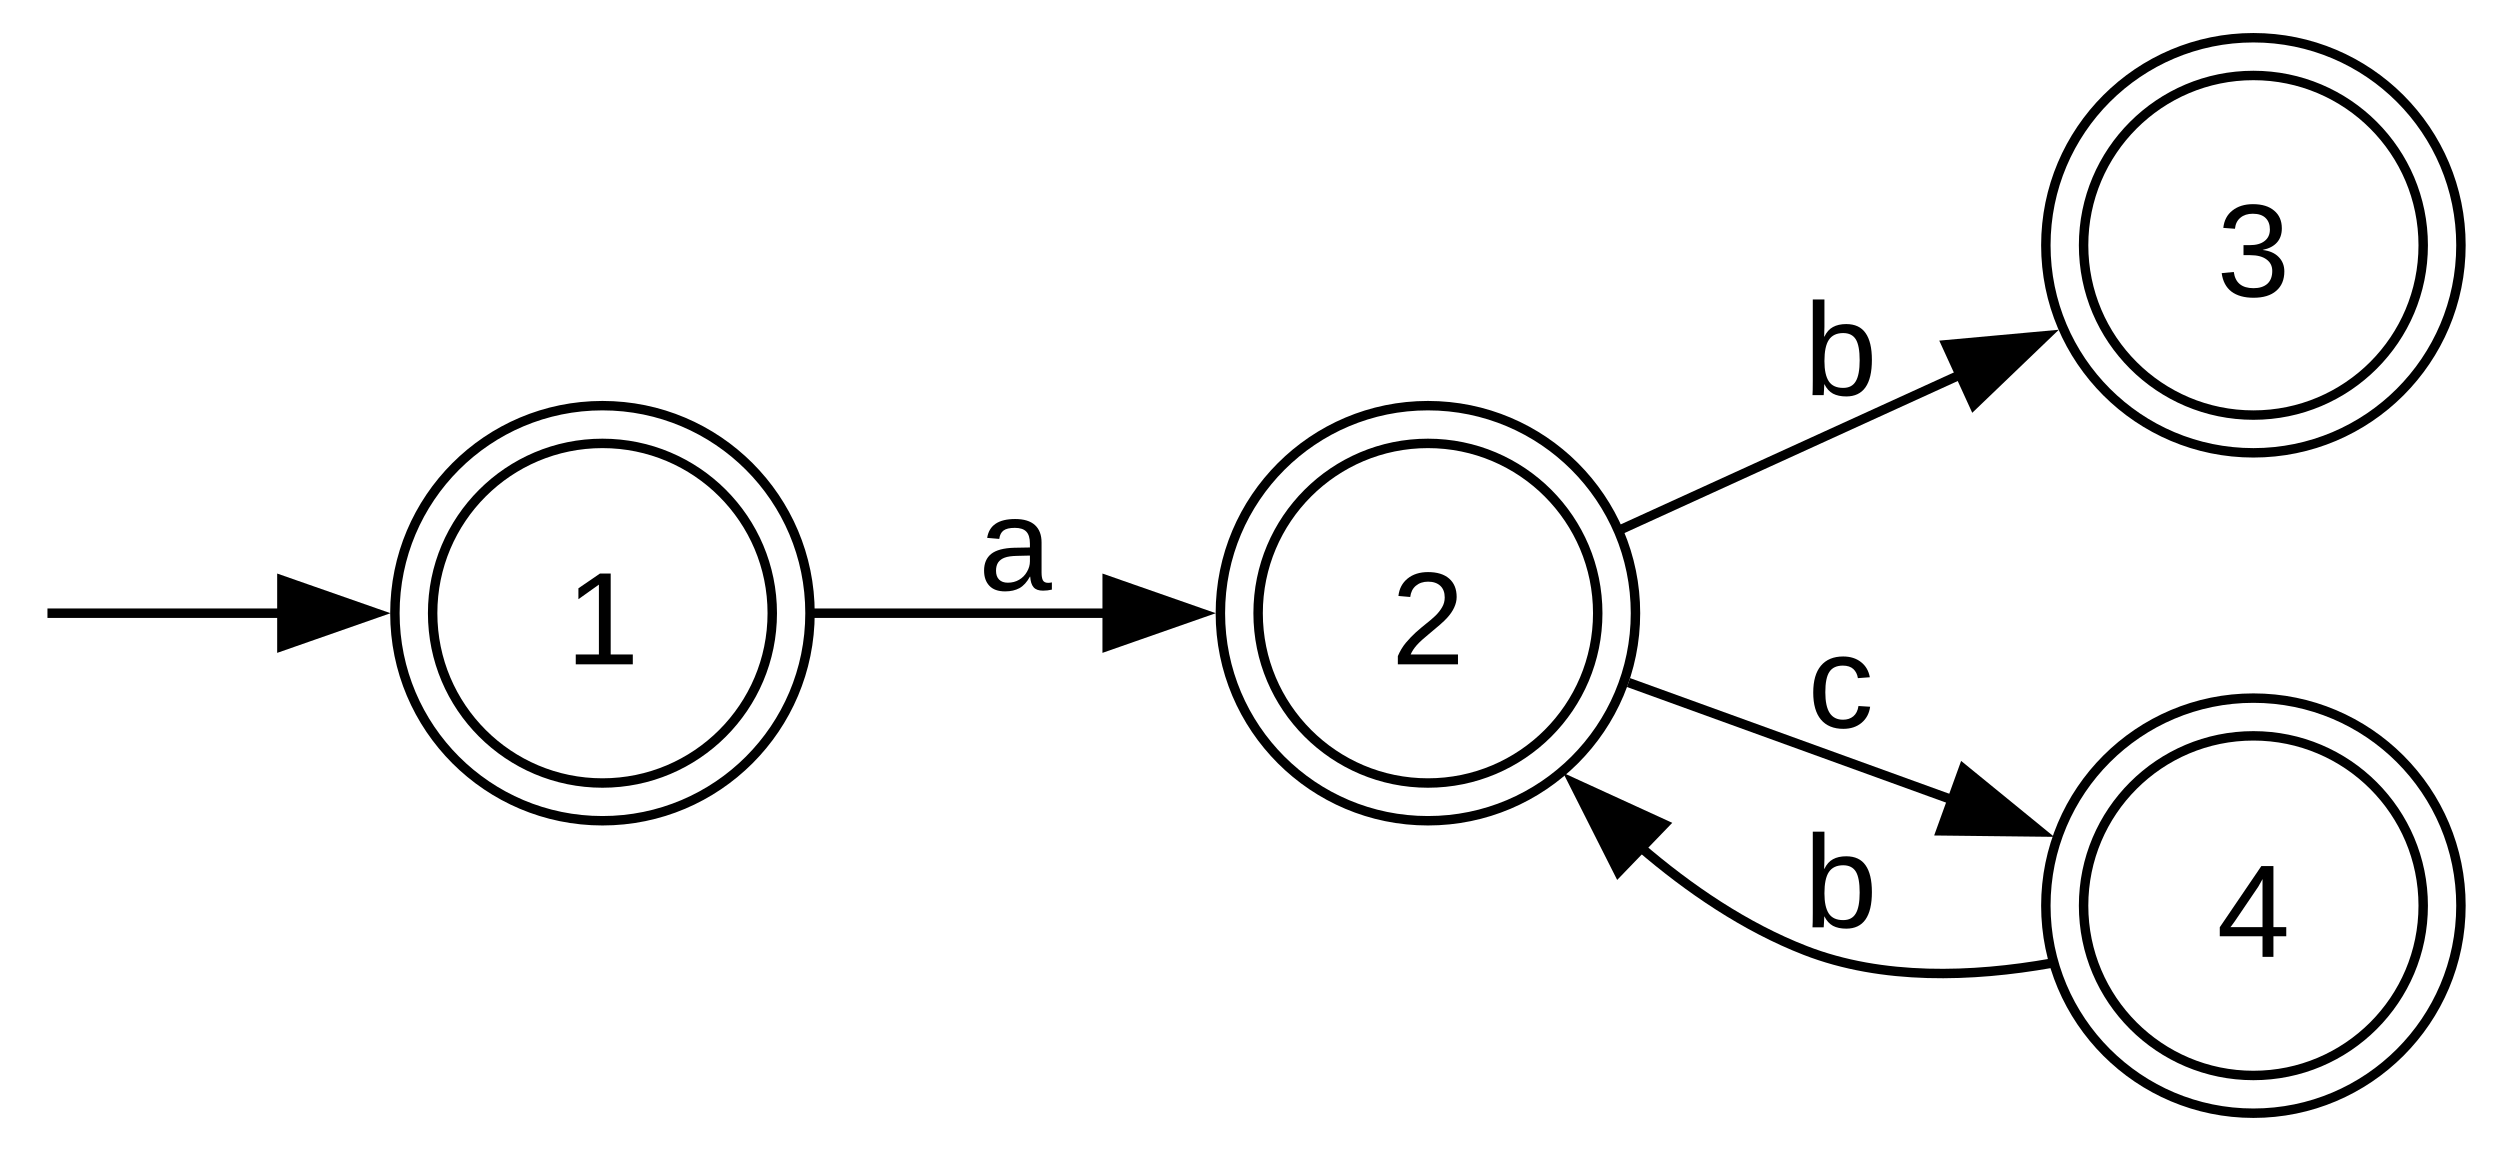
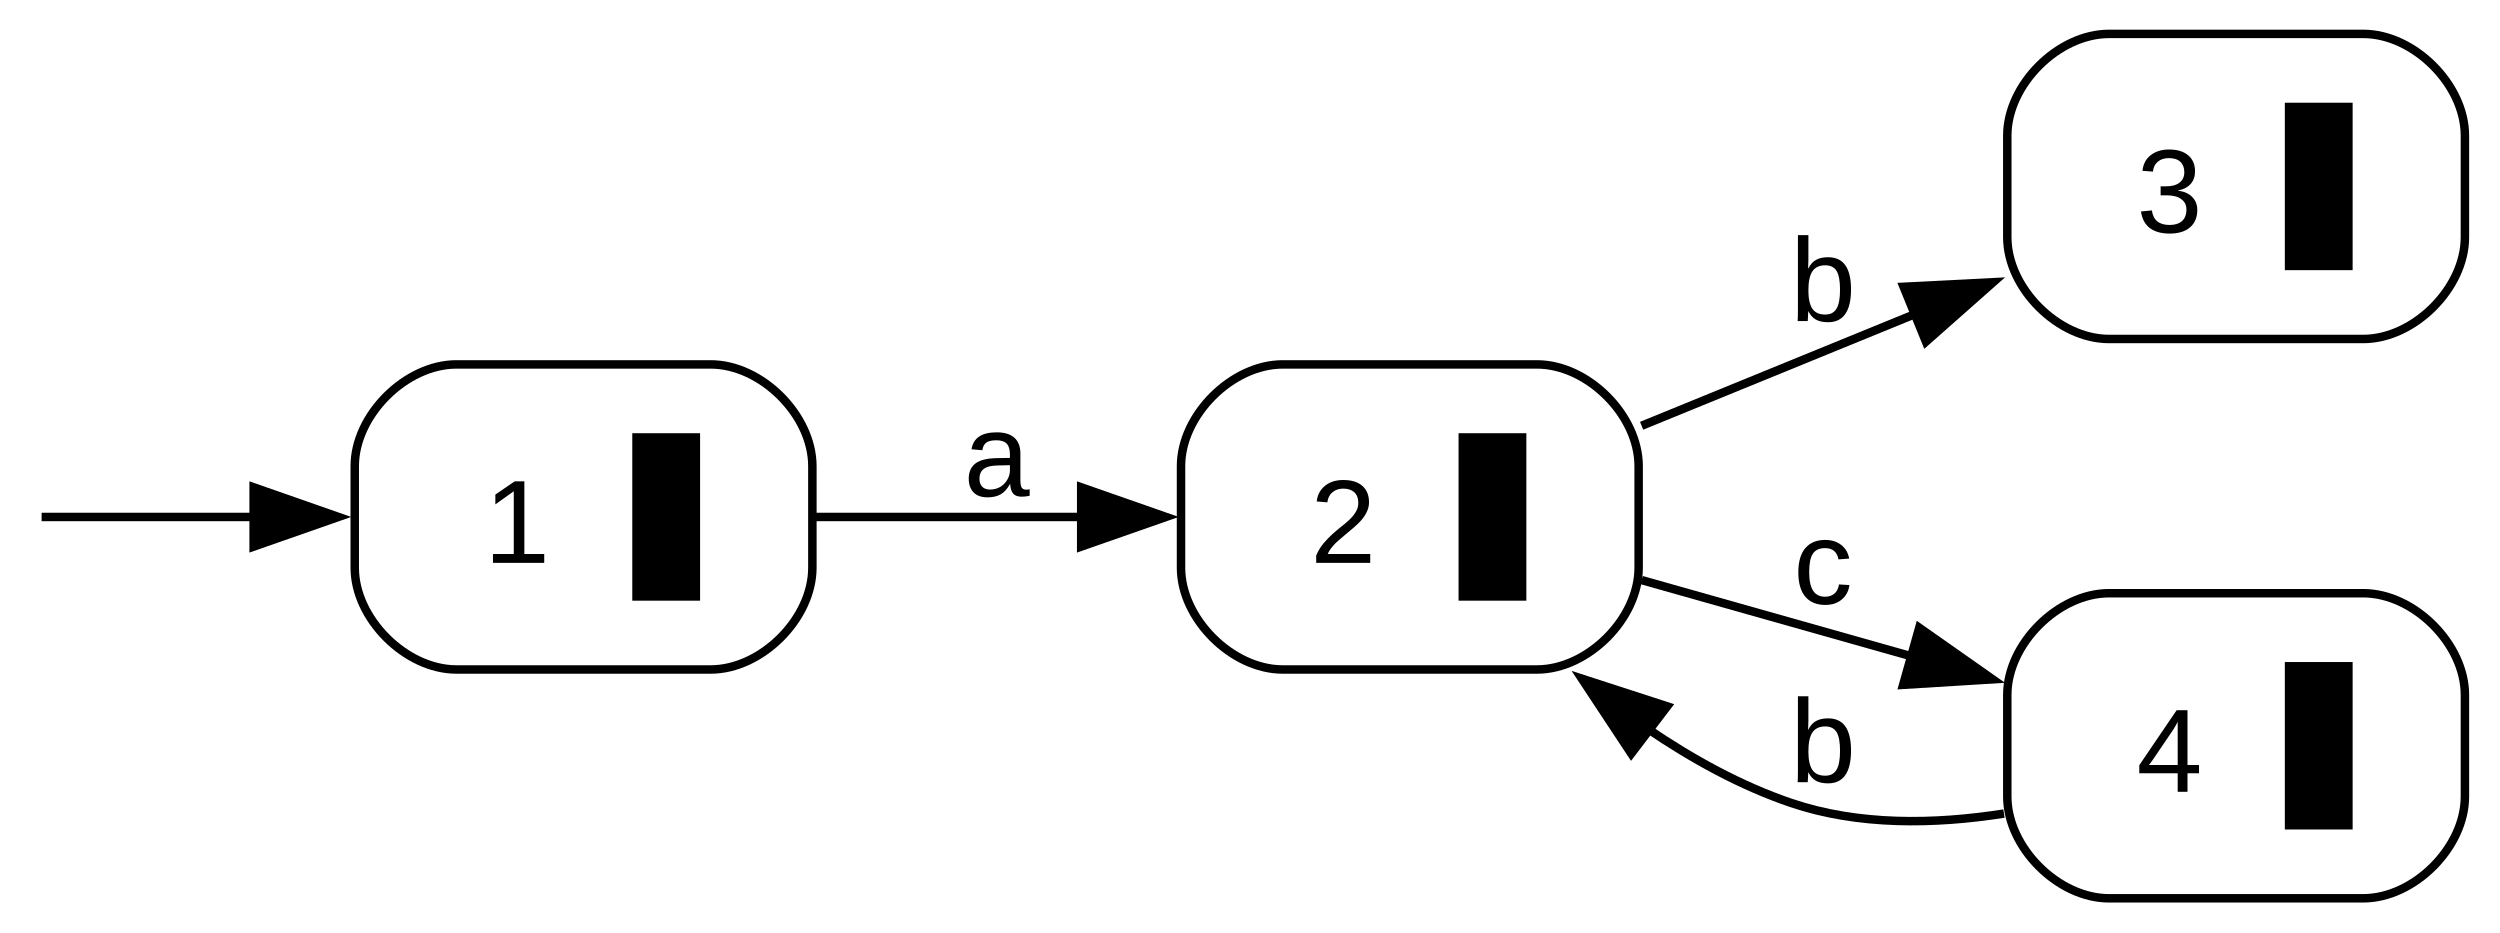
- <svg xmlns="http://www.w3.org/2000/svg" width="265pt" height="122pt" viewBox="0.00 0.00 264.72 122.00">
-   <g id="graph0" class="graph" transform="scale(1 1) rotate(0) translate(4 118)">
+ <svg xmlns="http://www.w3.org/2000/svg" width="295pt" height="110pt" viewBox="0.00 0.00 294.72 110.00">
+   <g id="graph0" class="graph" transform="scale(1 1) rotate(0) translate(4 106)">
    <g id="node1" class="node">
</g>
    <g id="node2" class="node">
-       <ellipse fill="none" stroke="black" cx="59.72" cy="-53" rx="18" ry="18" />
-       <ellipse fill="none" stroke="black" cx="59.72" cy="-53" rx="22" ry="22" />
-       <text text-anchor="middle" x="59.72" y="-47.58" font-family="Arial" font-size="14.00">1</text>
+       <path fill="none" stroke="black" d="M79.72,-63C79.72,-63 49.72,-63 49.72,-63 43.72,-63 37.72,-57 37.72,-51 37.72,-51 37.72,-39 37.72,-39 37.72,-33 43.72,-27 49.72,-27 49.72,-27 79.72,-27 79.72,-27 85.72,-27 91.72,-33 91.72,-39 91.72,-39 91.72,-51 91.72,-51 91.72,-57 85.72,-63 79.72,-63" />
+       <text text-anchor="start" x="52.97" y="-39.58" font-family="Arial" font-size="14.00">1</text>
+       <polygon fill="black" stroke="none" points="70.47,-35.12 70.47,-54.88 78.47,-54.88 78.47,-35.12 70.47,-35.12" />
    </g>
    <g id="edge1" class="edge">
-       <path fill="none" stroke="black" d="M0.89,-53C2.38,-53 13.74,-53 26,-53" />
-       <polygon fill="black" stroke="black" points="25.74,-56.5 35.74,-53 25.74,-49.5 25.74,-56.5" />
+       <path fill="none" stroke="black" d="M0.77,-45C1.57,-45 12.96,-45 25.83,-45" />
+       <polygon fill="black" stroke="black" points="25.79,-48.5 35.79,-45 25.79,-41.5 25.79,-48.5" />
    </g>
    <g id="node3" class="node">
-       <ellipse fill="none" stroke="black" cx="147.22" cy="-53" rx="18" ry="18" />
-       <ellipse fill="none" stroke="black" cx="147.22" cy="-53" rx="22" ry="22" />
-       <text text-anchor="middle" x="147.22" y="-47.58" font-family="Arial" font-size="14.00">2</text>
+       <path fill="none" stroke="black" d="M177.22,-63C177.22,-63 147.22,-63 147.22,-63 141.22,-63 135.22,-57 135.22,-51 135.22,-51 135.22,-39 135.22,-39 135.22,-33 141.22,-27 147.22,-27 147.22,-27 177.22,-27 177.22,-27 183.22,-27 189.22,-33 189.22,-39 189.22,-39 189.22,-51 189.22,-51 189.22,-57 183.22,-63 177.22,-63" />
+       <text text-anchor="start" x="150.47" y="-39.58" font-family="Arial" font-size="14.00">2</text>
+       <polygon fill="black" stroke="none" points="167.97,-35.12 167.97,-54.88 175.97,-54.88 175.97,-35.12 167.97,-35.12" />
    </g>
    <g id="edge2" class="edge">
-       <path fill="none" stroke="black" d="M81.85,-53C91.34,-53 102.75,-53 113.32,-53" />
-       <polygon fill="black" stroke="black" points="113.22,-56.5 123.22,-53 113.22,-49.5 113.22,-56.5" />
-       <text text-anchor="middle" x="103.47" y="-55.45" font-family="Arial" font-size="14.00">a</text>
+       <path fill="none" stroke="black" d="M92.07,-45C101.78,-45 112.97,-45 123.49,-45" />
+       <polygon fill="black" stroke="black" points="123.44,-48.5 133.44,-45 123.44,-41.5 123.44,-48.5" />
+       <text text-anchor="middle" x="113.47" y="-47.45" font-family="Arial" font-size="14.00">a</text>
    </g>
    <g id="node4" class="node">
-       <ellipse fill="none" stroke="black" cx="234.72" cy="-92" rx="18" ry="18" />
-       <ellipse fill="none" stroke="black" cx="234.72" cy="-92" rx="22" ry="22" />
-       <text text-anchor="middle" x="234.72" y="-86.58" font-family="Arial" font-size="14.00">3</text>
+       <path fill="none" stroke="black" d="M274.72,-102C274.72,-102 244.72,-102 244.72,-102 238.72,-102 232.72,-96 232.72,-90 232.72,-90 232.72,-78 232.72,-78 232.72,-72 238.72,-66 244.72,-66 244.72,-66 274.72,-66 274.72,-66 280.72,-66 286.72,-72 286.72,-78 286.72,-78 286.72,-90 286.72,-90 286.72,-96 280.72,-102 274.72,-102" />
+       <text text-anchor="start" x="247.97" y="-78.58" font-family="Arial" font-size="14.00">3</text>
+       <polygon fill="black" stroke="none" points="265.47,-74.12 265.47,-93.88 273.47,-93.88 273.47,-74.12 265.47,-74.12" />
    </g>
    <g id="edge3" class="edge">
-       <path fill="none" stroke="black" d="M167.62,-61.85C178.26,-66.7 191.68,-72.82 203.64,-78.28" />
-       <polygon fill="black" stroke="black" points="202.17,-81.46 212.72,-82.42 205.08,-75.09 202.17,-81.46" />
-       <text text-anchor="middle" x="190.97" y="-76.12" font-family="Arial" font-size="14.00">b</text>
+       <path fill="none" stroke="black" d="M189.57,-55.76C199.59,-59.85 211.2,-64.59 222,-69.01" />
+       <polygon fill="black" stroke="black" points="220.48,-72.16 231.06,-72.7 223.12,-65.68 220.48,-72.16" />
+       <text text-anchor="middle" x="210.97" y="-68.12" font-family="Arial" font-size="14.00">b</text>
    </g>
    <g id="node5" class="node">
-       <ellipse fill="none" stroke="black" cx="234.72" cy="-22" rx="18" ry="18" />
-       <ellipse fill="none" stroke="black" cx="234.72" cy="-22" rx="22" ry="22" />
-       <text text-anchor="middle" x="234.72" y="-16.57" font-family="Arial" font-size="14.00">4</text>
+       <path fill="none" stroke="black" d="M274.72,-36C274.72,-36 244.72,-36 244.72,-36 238.72,-36 232.72,-30 232.72,-24 232.72,-24 232.72,-12 232.72,-12 232.72,-6 238.72,0 244.72,0 244.72,0 274.72,0 274.72,0 280.72,0 286.72,-6 286.72,-12 286.72,-12 286.72,-24 286.72,-24 286.72,-30 280.72,-36 274.72,-36" />
+       <text text-anchor="start" x="247.97" y="-12.57" font-family="Arial" font-size="14.00">4</text>
+       <polygon fill="black" stroke="none" points="265.47,-8.12 265.47,-27.88 273.47,-27.88 273.47,-8.12 265.47,-8.12" />
    </g>
    <g id="edge4" class="edge">
-       <path fill="none" stroke="black" d="M168.48,-45.65C178.81,-41.91 191.59,-37.28 203.09,-33.11" />
-       <polygon fill="black" stroke="black" points="203.97,-36.51 212.18,-29.81 201.59,-29.93 203.97,-36.51" />
-       <text text-anchor="middle" x="190.97" y="-40.88" font-family="Arial" font-size="14.00">c</text>
+       <path fill="none" stroke="black" d="M189.57,-37.55C199.48,-34.75 210.95,-31.5 221.67,-28.48" />
+       <polygon fill="black" stroke="black" points="222.33,-31.93 231,-25.84 220.43,-25.19 222.33,-31.93" />
+       <text text-anchor="middle" x="210.97" y="-34.76" font-family="Arial" font-size="14.00">c</text>
    </g>
    <g id="edge5" class="edge">
-       <path fill="none" stroke="black" d="M213.26,-15.89C204.94,-14.42 195.39,-14.07 187.22,-17.25 180.86,-19.72 174.9,-23.77 169.66,-28.28" />
-       <polygon fill="black" stroke="black" points="167.41,-25.58 162.64,-35.03 172.27,-30.62 167.41,-25.58" />
-       <text text-anchor="middle" x="190.97" y="-19.7" font-family="Arial" font-size="14.00">b</text>
+       <path fill="none" stroke="black" d="M232.33,-10C224.13,-8.71 215.16,-8.56 207.22,-11.25 201.29,-13.26 195.54,-16.43 190.25,-20.03" />
+       <polygon fill="black" stroke="black" points="188.35,-17.08 182.51,-25.92 192.59,-22.65 188.35,-17.08" />
+       <text text-anchor="middle" x="210.97" y="-13.7" font-family="Arial" font-size="14.00">b</text>
    </g>
  </g>
</svg>
